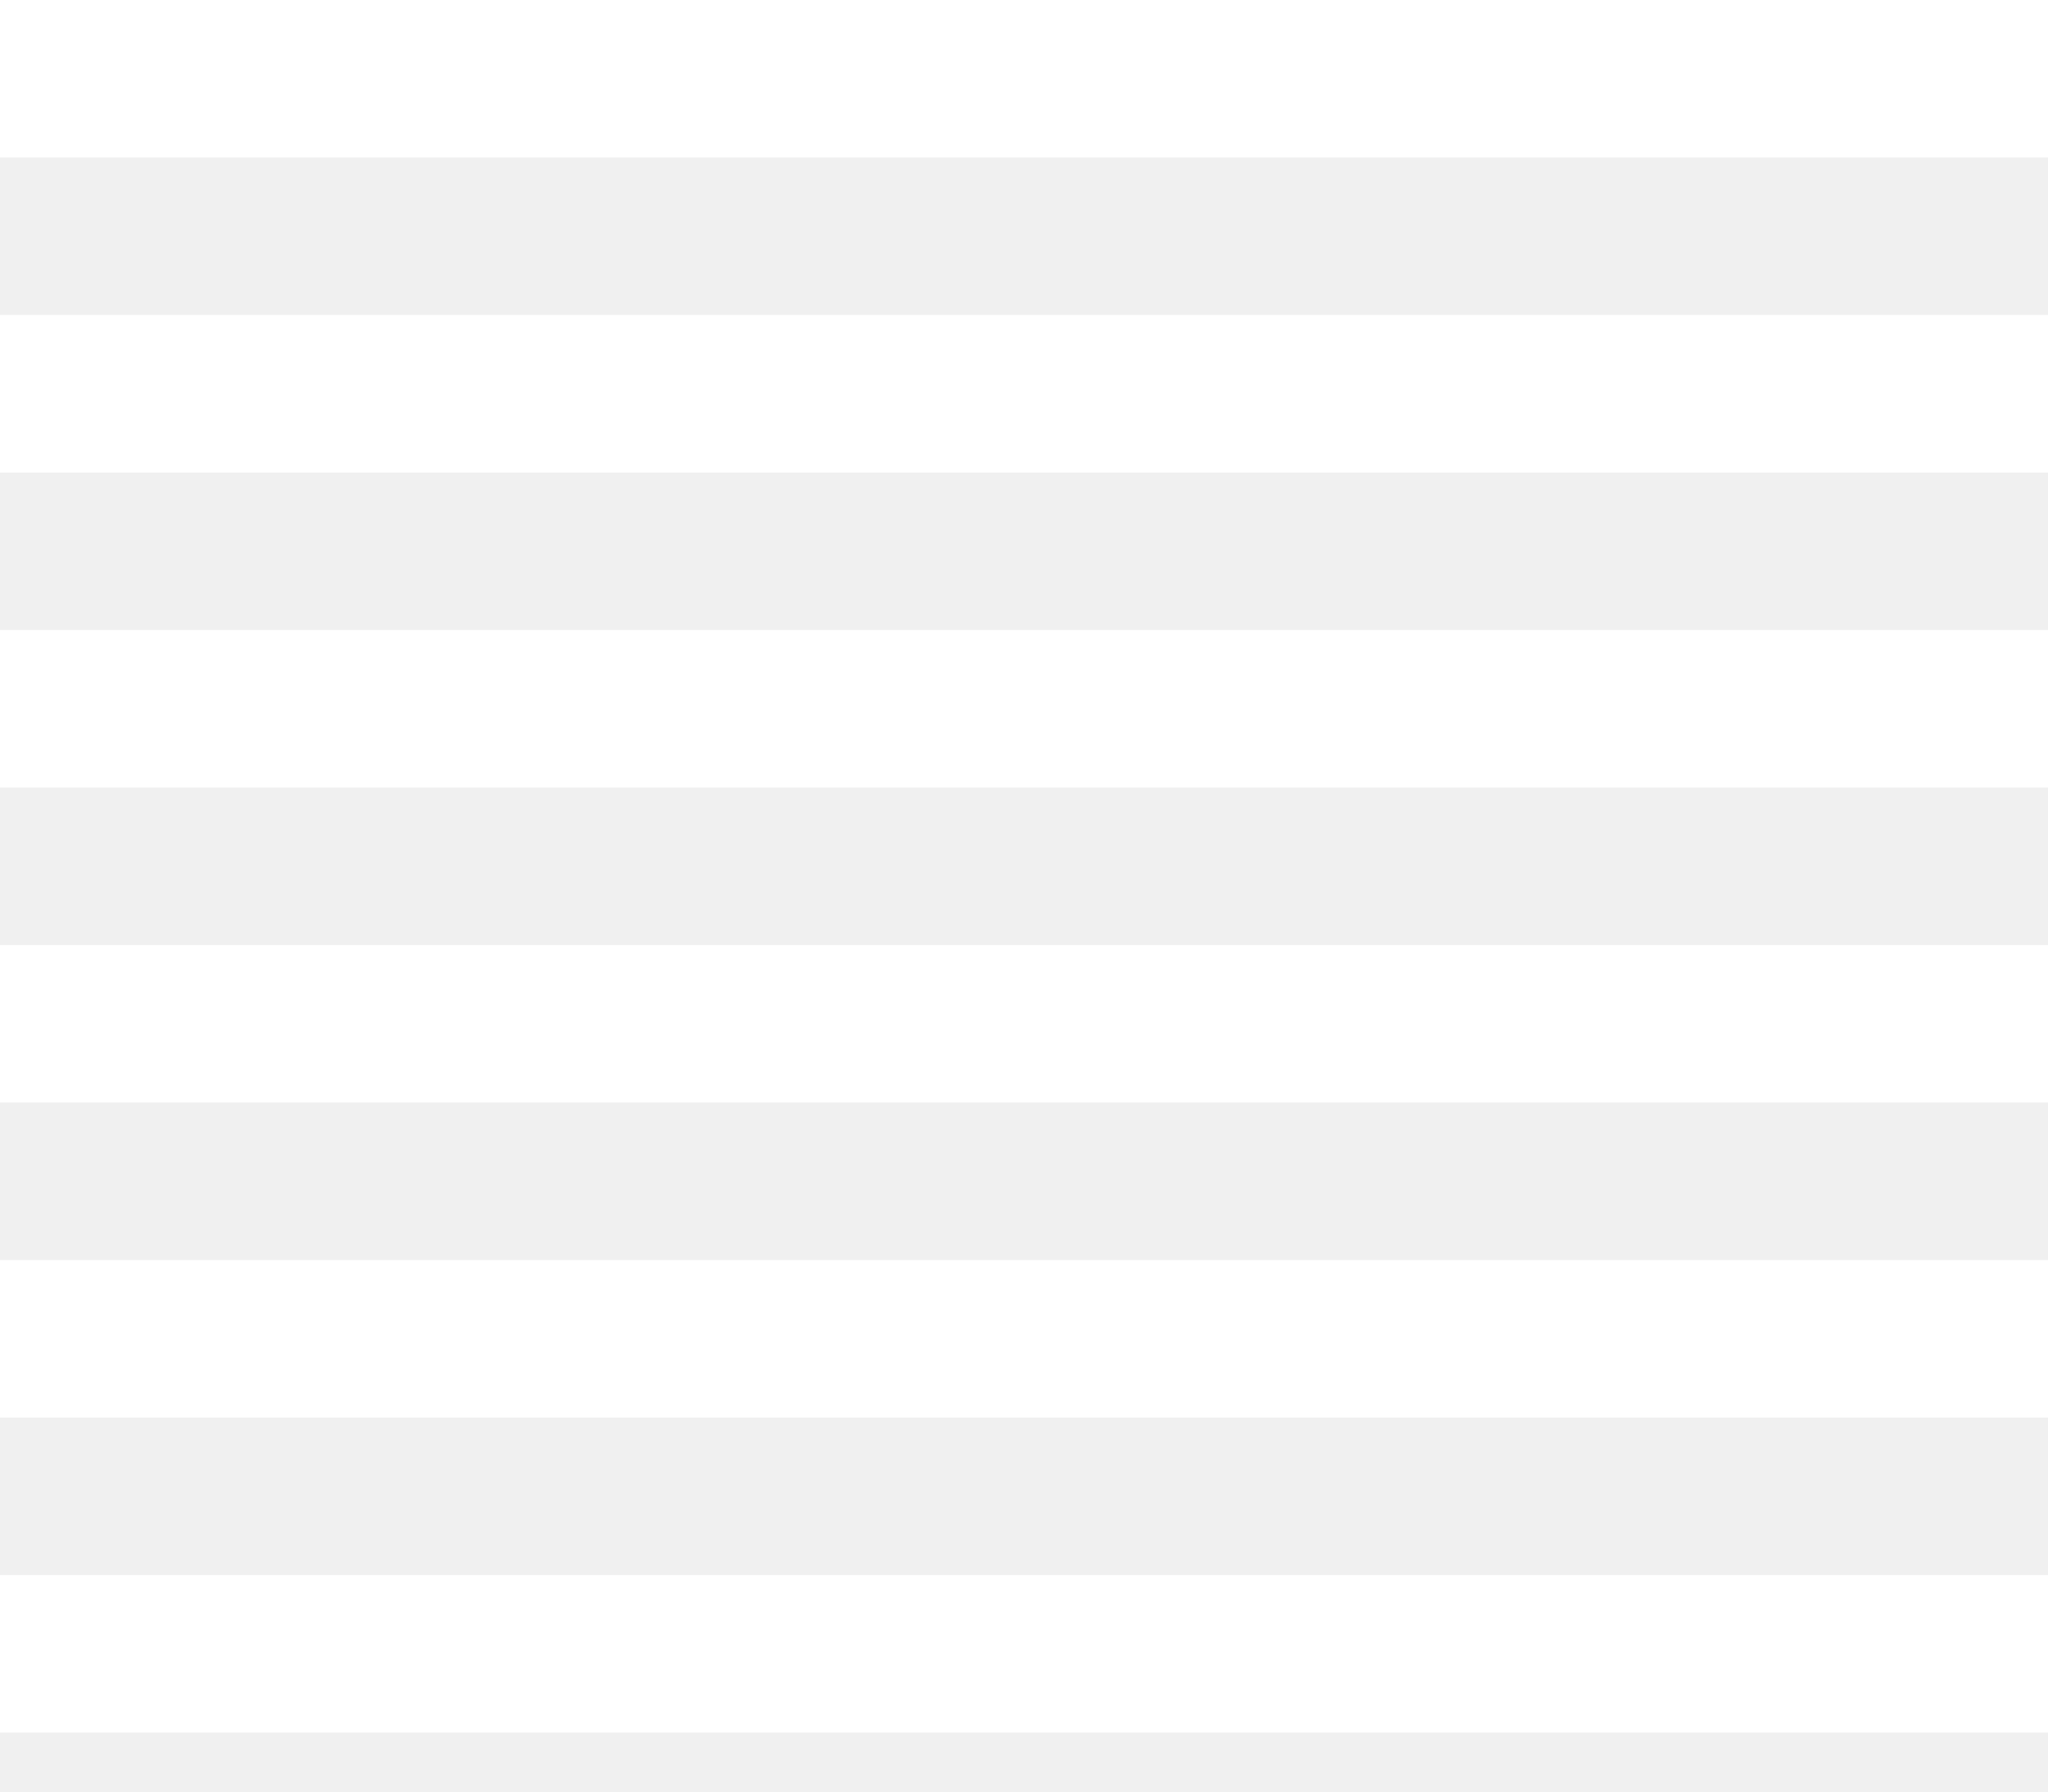
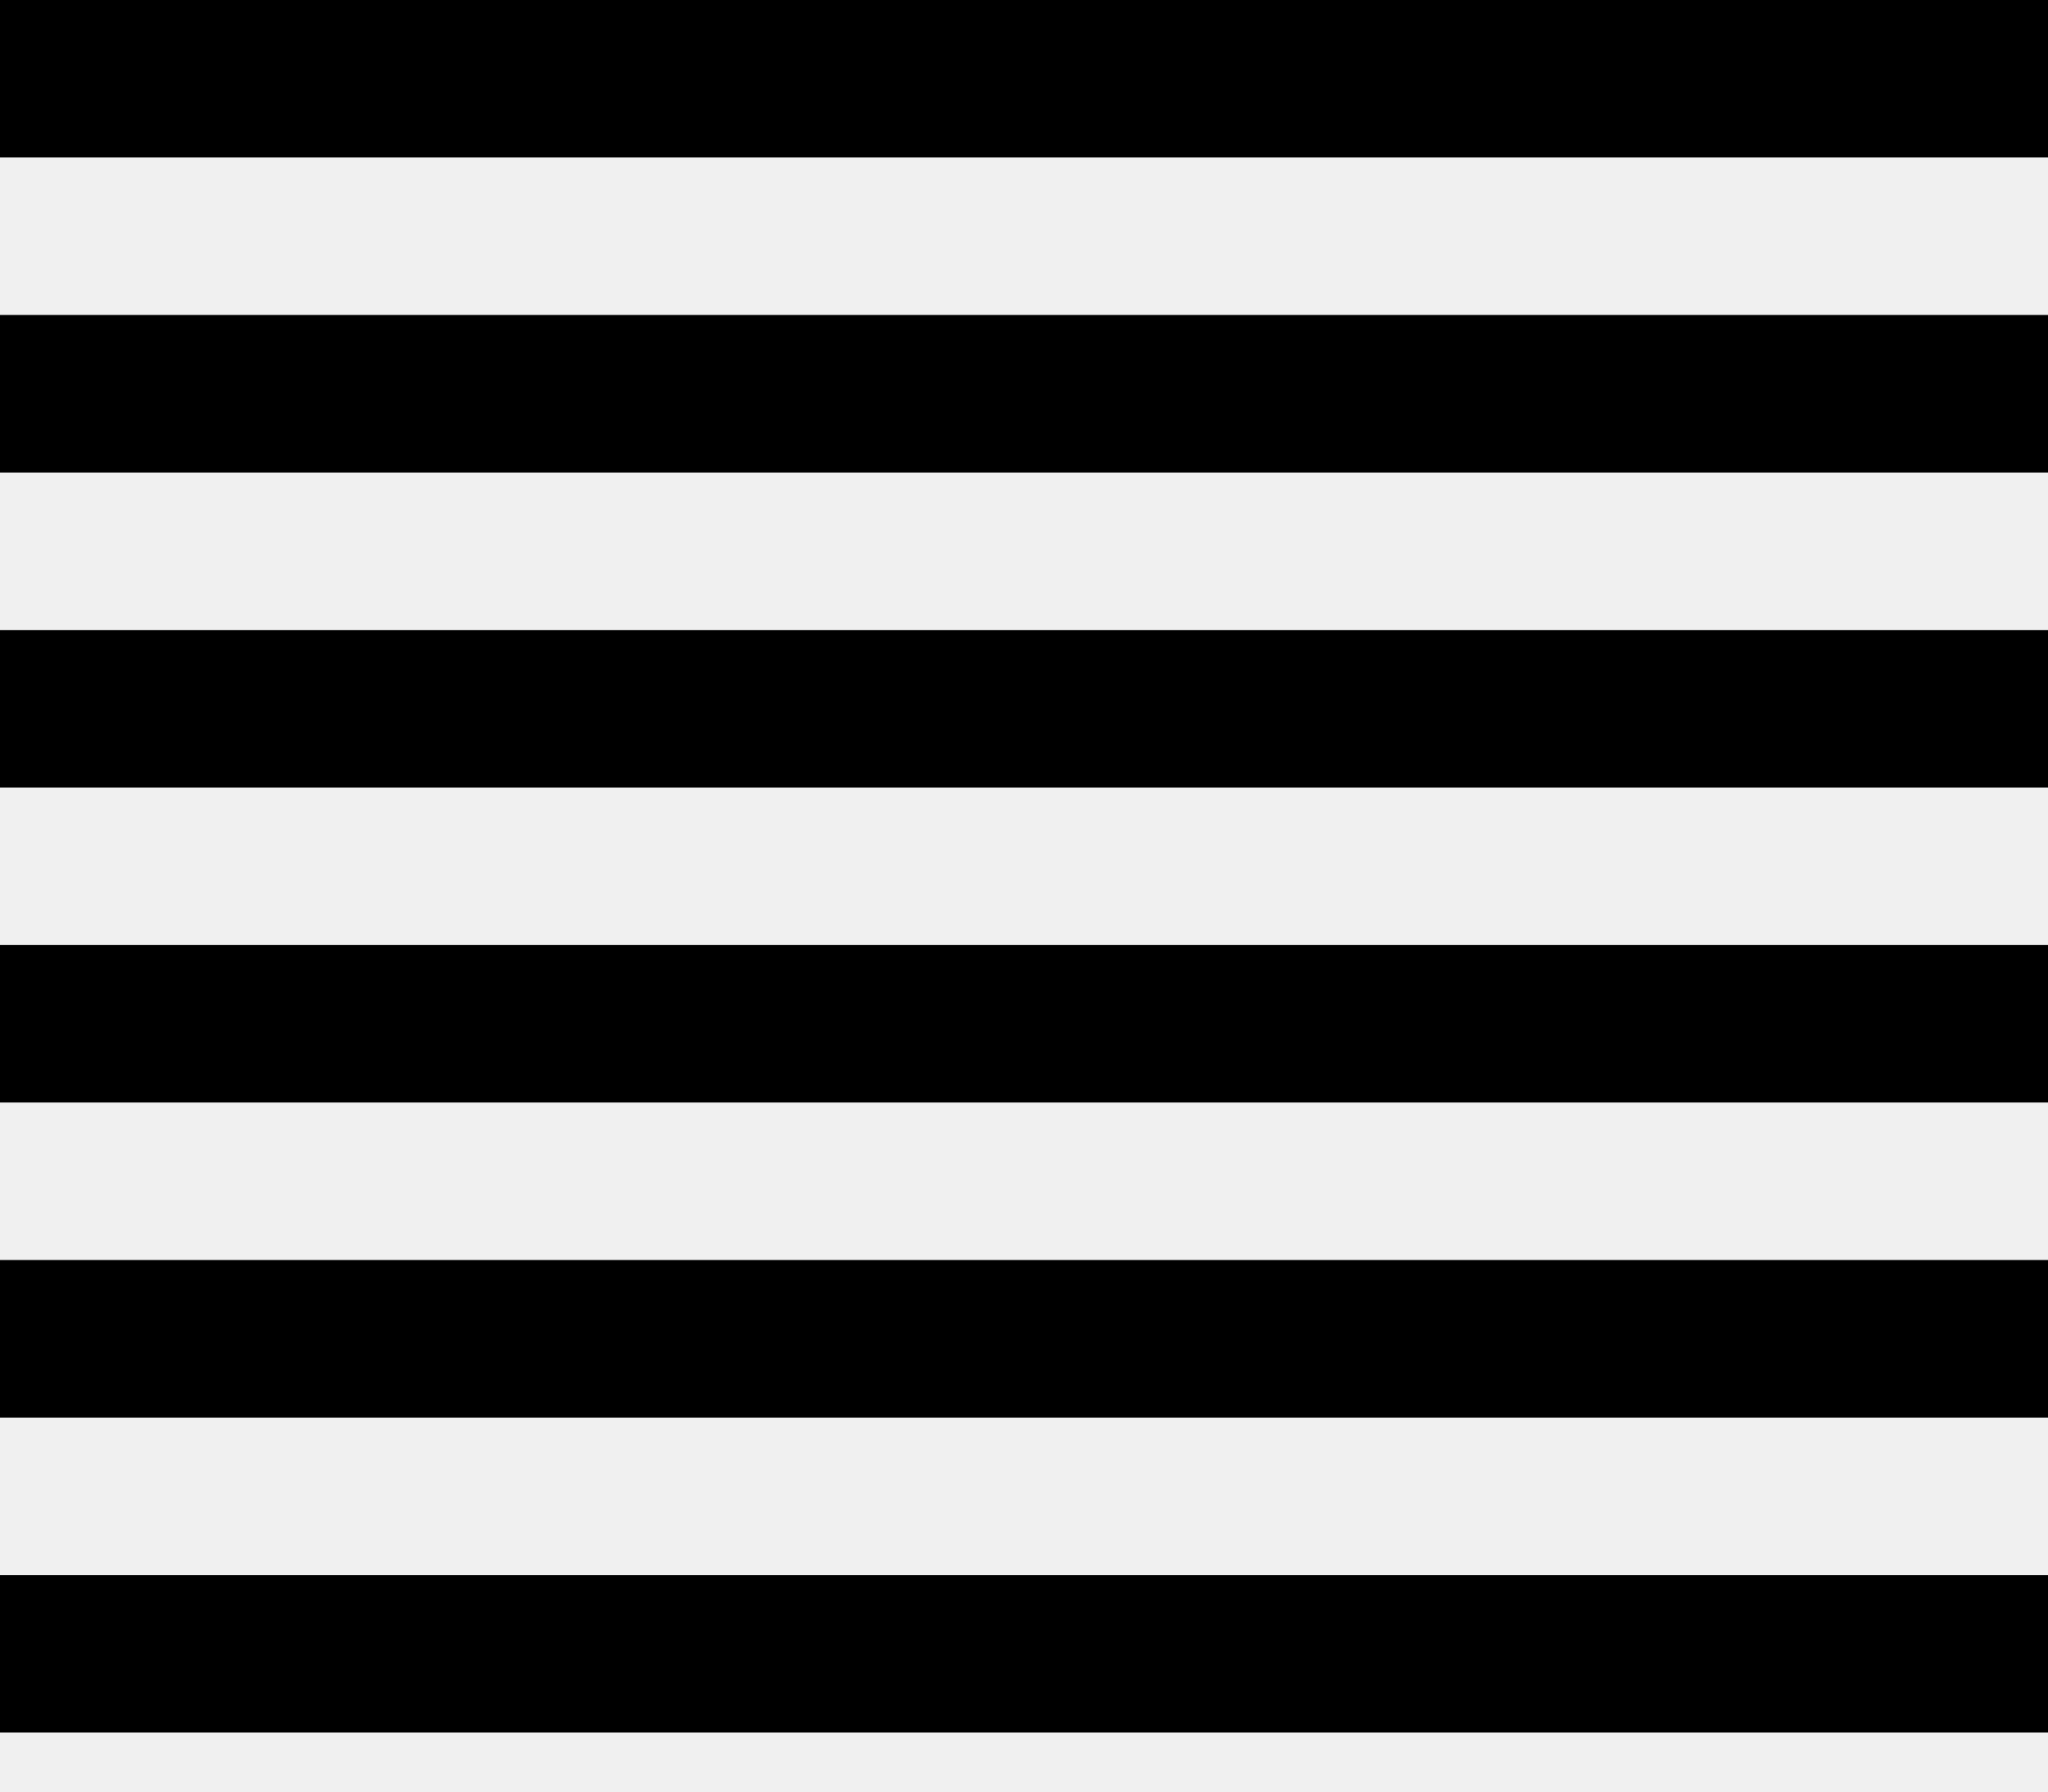
<svg xmlns="http://www.w3.org/2000/svg" width="24" height="21" viewBox="0 0 24 21" fill="none">
-   <path fill-rule="evenodd" clip-rule="evenodd" d="M0 0H45.6V1.846H0V0ZM0 3.692H45.6V5.539H0V3.692ZM0 7.385H45.6V9.231H0V7.385ZM0 11.077H45.6V12.923H0V11.077ZM0 14.769H45.6V16.616H0V14.769ZM0 18.462H45.6V20.308H0V18.462Z" fill="white" />
+   <path fill-rule="evenodd" clip-rule="evenodd" d="M0 0H45.6V1.846H0V0ZM0 3.692H45.6V5.539H0V3.692ZM0 7.385H45.6V9.231H0V7.385ZM0 11.077H45.6V12.923H0V11.077ZM0 14.769H45.6V16.616H0V14.769ZM0 18.462H45.6V20.308H0V18.462Z" fill="black" />
</svg>
